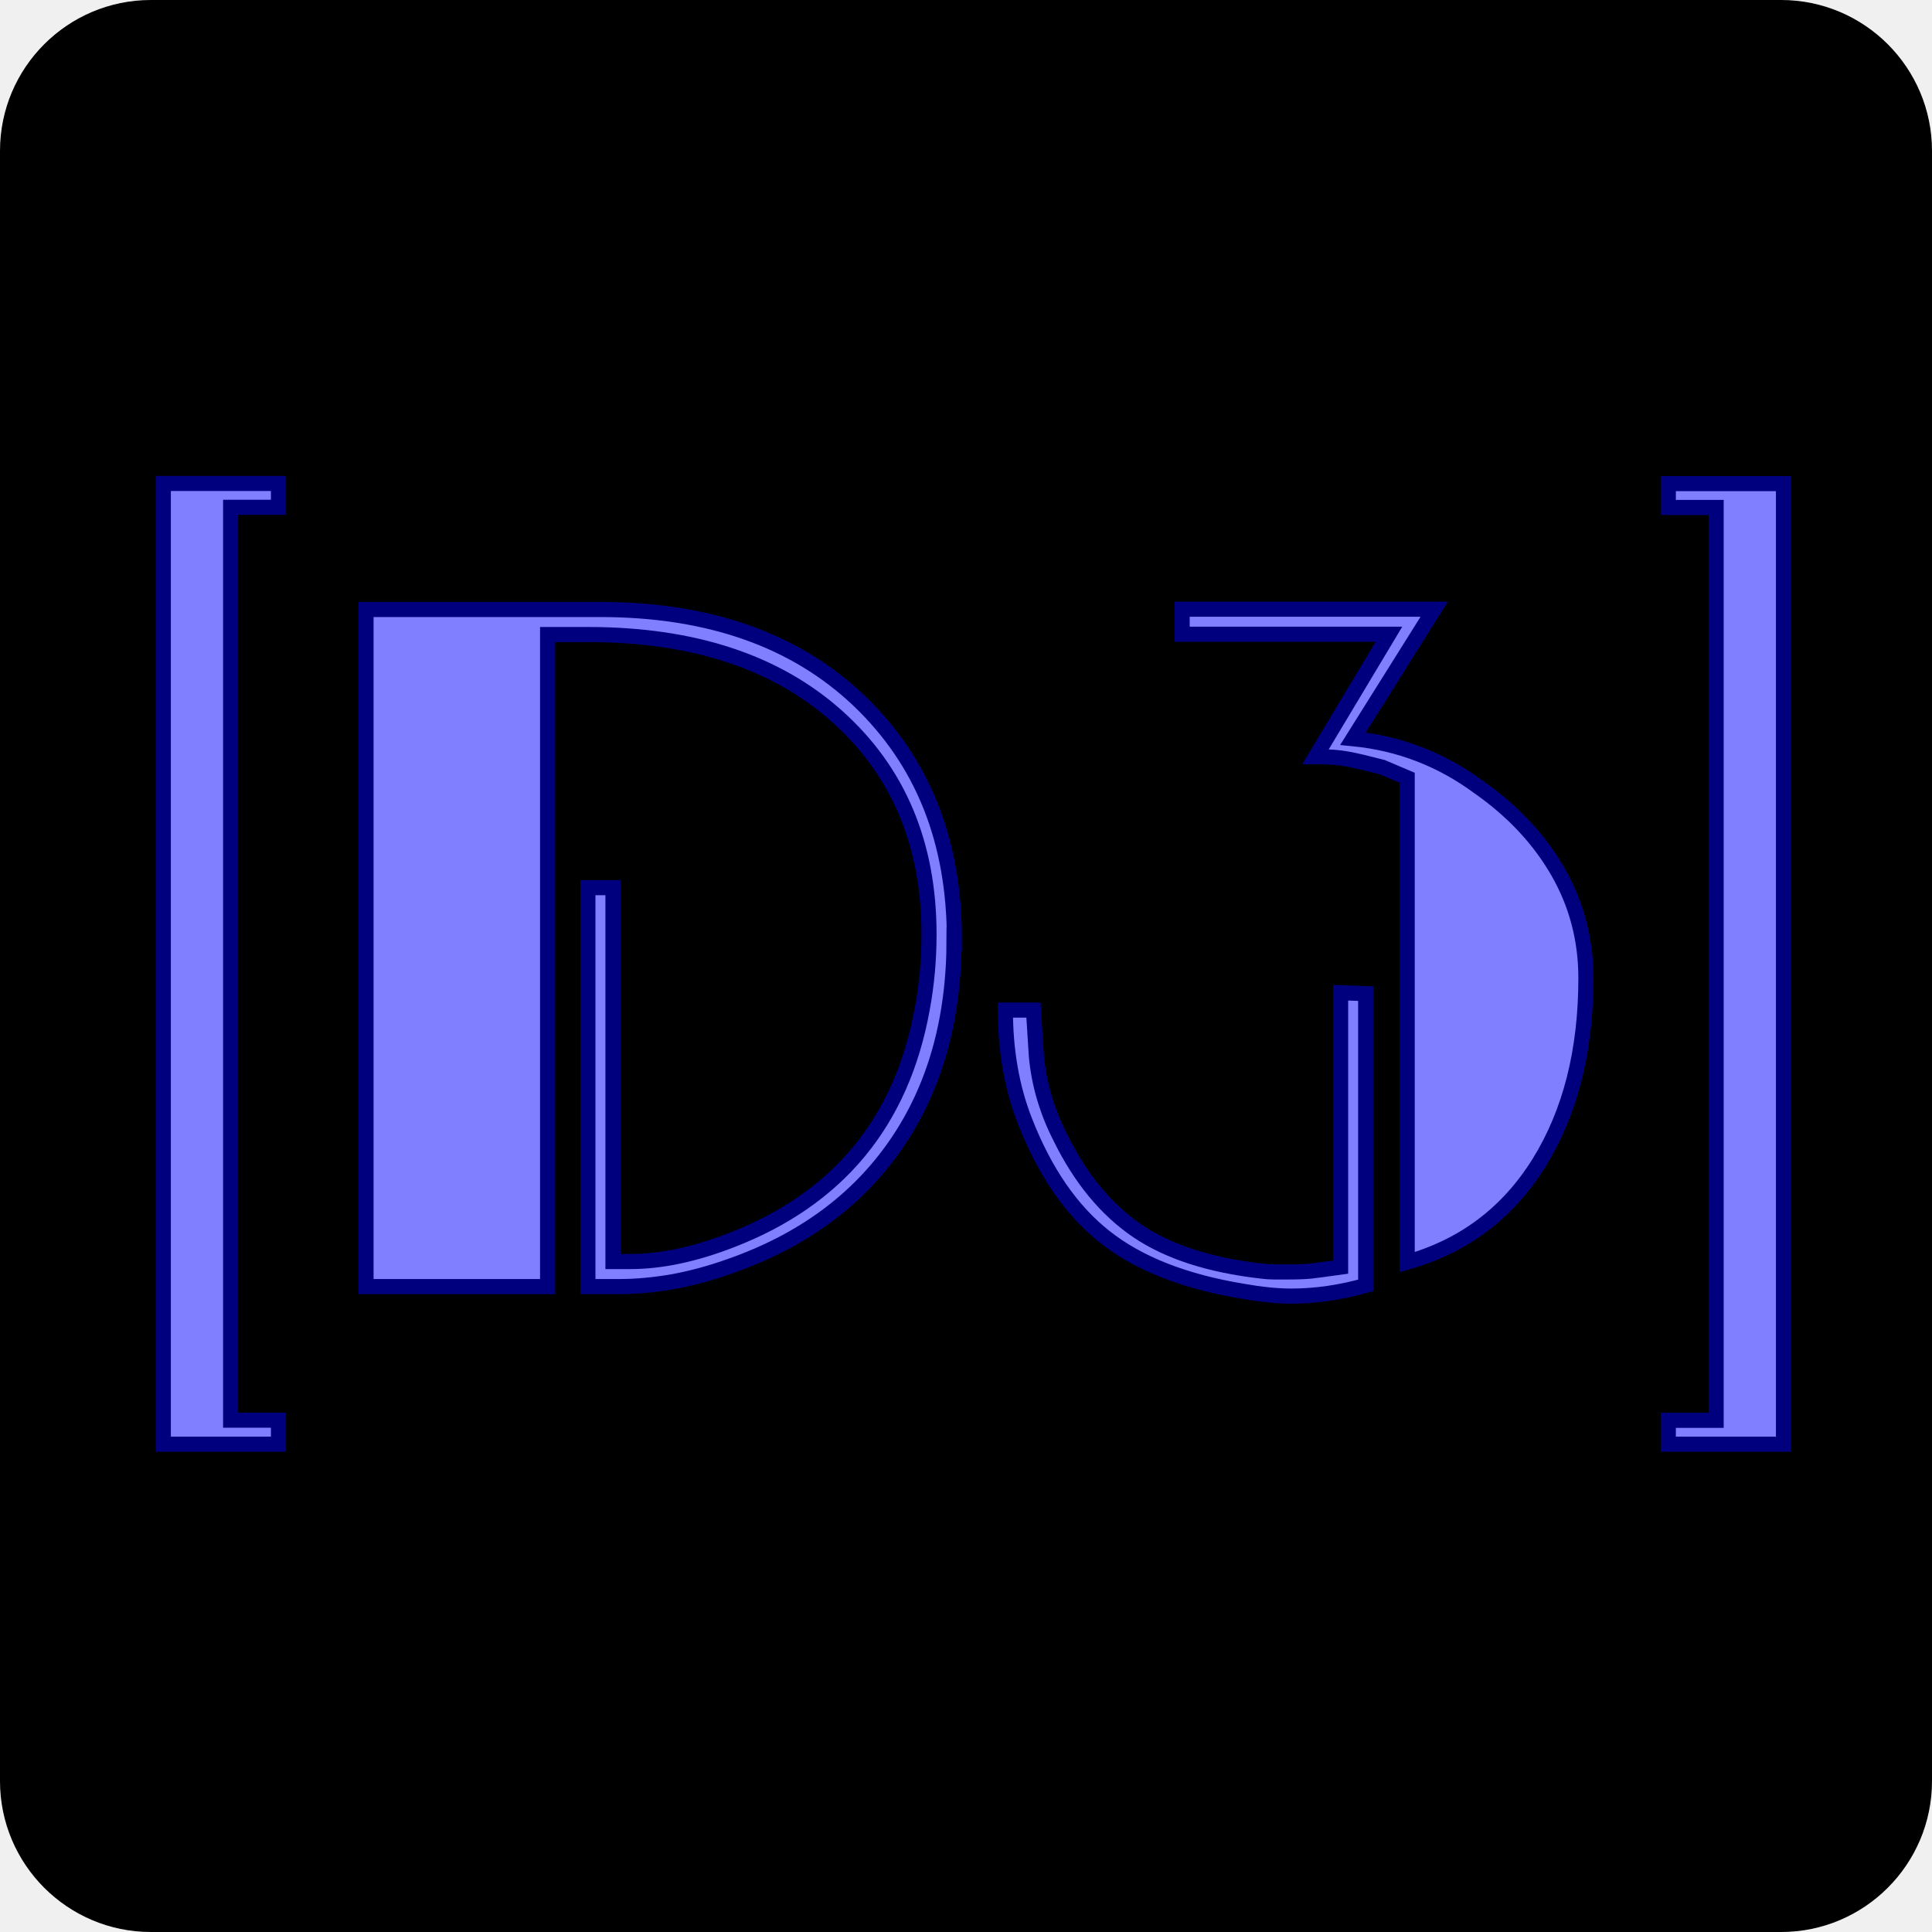
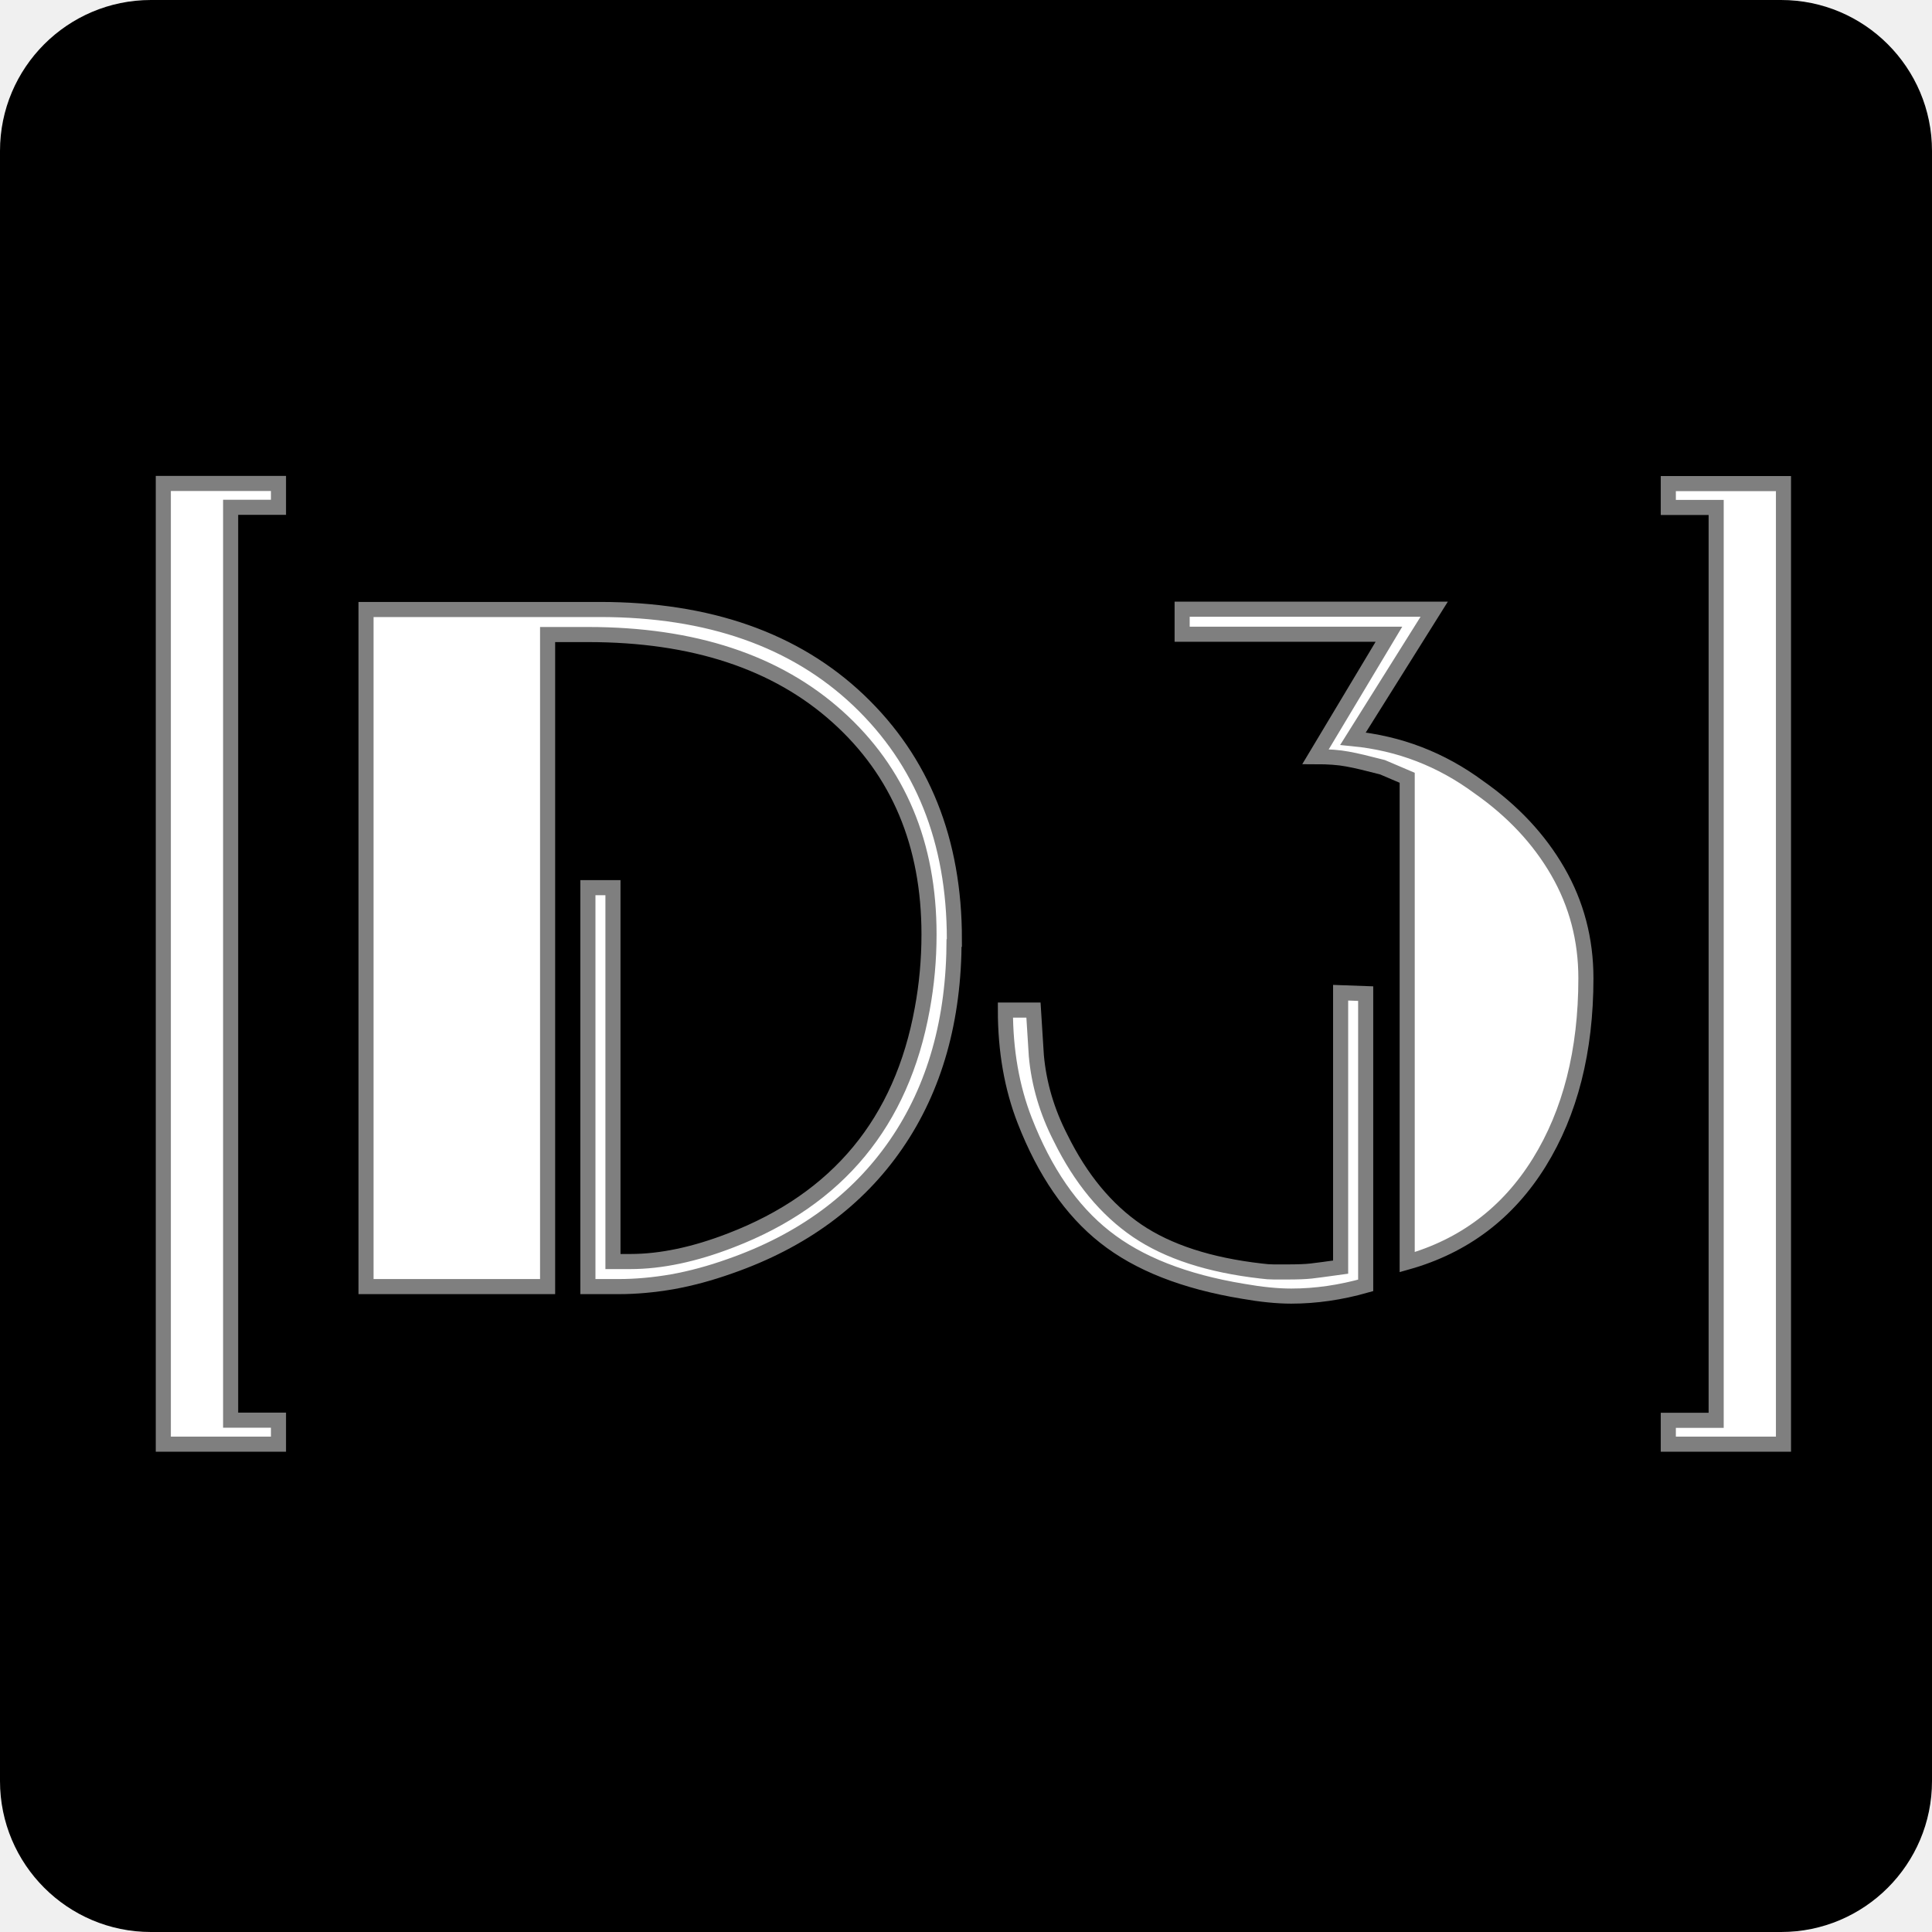
<svg xmlns="http://www.w3.org/2000/svg" id="Layer_1" version="1.1" viewBox="0 0 128 128">
  <defs>
    <style>
      .st0 {
-         fill: #7f7fff;
-         stroke: #00007f;
+         fill: #fff;
+         stroke: #7f7f7f;
        stroke-miterlimit: 10;
      }
    </style>
  </defs>
  <path d="M0,10C0,4.48,4.48,0,10,0h108c5.52,0,10,4.48,10,10v108c0,5.52-4.48,10-10,10H10c-5.52,0-10-4.48-10-10V10Z" />
  <g>
-     <path class="st0" d="M18.45,95.68h-7.63v-63.65h7.63v1.58h-3.17v60.48h3.17v1.58Z" />
-     <path class="st0" d="M63.21,62.22c0,5.34-1.28,9.87-3.84,13.59-2.56,3.72-6.23,6.41-11.01,8.08-1.32.47-2.59.81-3.81,1.03-1.22.21-2.4.32-3.55.32h-2.05v-26.43h1.66v24.77h1.15c2.04,0,4.26-.47,6.68-1.41,7.08-2.73,11.3-7.84,12.66-15.32.3-1.62.45-3.27.45-4.94,0-5.98-2.02-10.79-6.06-14.42s-9.55-5.45-16.53-5.45h-2.68v43.2h-12.03v-44.86h15.49c7.21,0,12.93,2.01,17.15,6.02,4.22,4.02,6.34,9.29,6.34,15.83Z" />
-     <path class="st0" d="M90.48,85.16c-1.66.47-3.31.71-4.93.71-.94,0-2.01-.11-3.2-.32-3.88-.64-6.93-1.84-9.15-3.6-2.22-1.75-3.99-4.32-5.31-7.71-.85-2.18-1.28-4.62-1.28-7.32h1.86l.19,3.02c.17,1.89.71,3.71,1.61,5.46,1.33,2.7,3.02,4.74,5.07,6.14,2.05,1.39,4.79,2.28,8.22,2.67.3.04.58.06.83.06h.9c.68,0,1.21-.02,1.57-.06.36-.04,1.02-.13,1.96-.26v-18.18l1.66.06v19.33ZM105.07,64.81c0,4.82-1.04,8.9-3.1,12.22-2.07,3.33-4.98,5.53-8.74,6.59v-32.09l-1.64-.7c-.97-.25-1.74-.44-2.31-.54-.57-.11-1.28-.16-2.12-.16l4.86-8.11h-13.7v-1.66h16.7l-5.38,8.58c3.07.3,5.84,1.37,8.32,3.2,2.26,1.58,4.01,3.45,5.25,5.6,1.24,2.15,1.86,4.51,1.86,7.07Z" />
-     <path class="st0" d="M118.16,95.68h-7.63v-1.58h3.17v-60.48h-3.17v-1.58h7.63v63.65Z" />
+     <path class="st0" d="M18.45,95.68h-7.63v-63.65h7.63v1.58h-3.17v60.48h3.17v1.58h0Z" />
+     <path class="st0" d="M63.21,62.22c0,5.34-1.28,9.87-3.84,13.59-2.56,3.72-6.23,6.41-11.01,8.08-1.32.47-2.59.81-3.81,1.03-1.22.21-2.4.32-3.55.32h-2.05v-26.43h1.66v24.77h1.15c2.04,0,4.26-.47,6.68-1.41,7.08-2.73,11.3-7.84,12.66-15.32.3-1.62.45-3.27.45-4.94,0-5.98-2.02-10.79-6.06-14.42s-9.55-5.45-16.53-5.45h-2.68v43.2h-12.03v-44.86h15.49c7.21,0,12.93,2.01,17.15,6.02,4.22,4.02,6.34,9.29,6.34,15.83h-.02Z" />
+     <path class="st0" d="M90.48,85.16c-1.66.47-3.31.71-4.93.71-.94,0-2.01-.11-3.2-.32-3.88-.64-6.93-1.84-9.15-3.6-2.22-1.75-3.99-4.32-5.31-7.71-.85-2.18-1.28-4.62-1.28-7.32h1.86l.19,3.02c.17,1.89.71,3.71,1.61,5.46,1.33,2.7,3.02,4.74,5.07,6.14,2.05,1.39,4.79,2.28,8.22,2.67.3.04.58.06.83.06h.9c.68,0,1.21-.02,1.57-.06s1.02-.13,1.96-.26v-18.18l1.66.06v19.33h0ZM105.07,64.81c0,4.82-1.04,8.9-3.1,12.22-2.07,3.33-4.98,5.53-8.74,6.59v-32.09l-1.64-.7c-.97-.25-1.74-.44-2.31-.54-.57-.11-1.28-.16-2.12-.16l4.86-8.11h-13.7v-1.66h16.7l-5.38,8.58c3.07.3,5.84,1.37,8.32,3.2,2.26,1.58,4.01,3.45,5.25,5.6,1.24,2.15,1.86,4.51,1.86,7.07Z" />
+     <path class="st0" d="M118.16,95.68h-7.63v-1.58h3.17v-60.48h-3.17v-1.58h7.63v63.65h0Z" />
  </g>
</svg>
